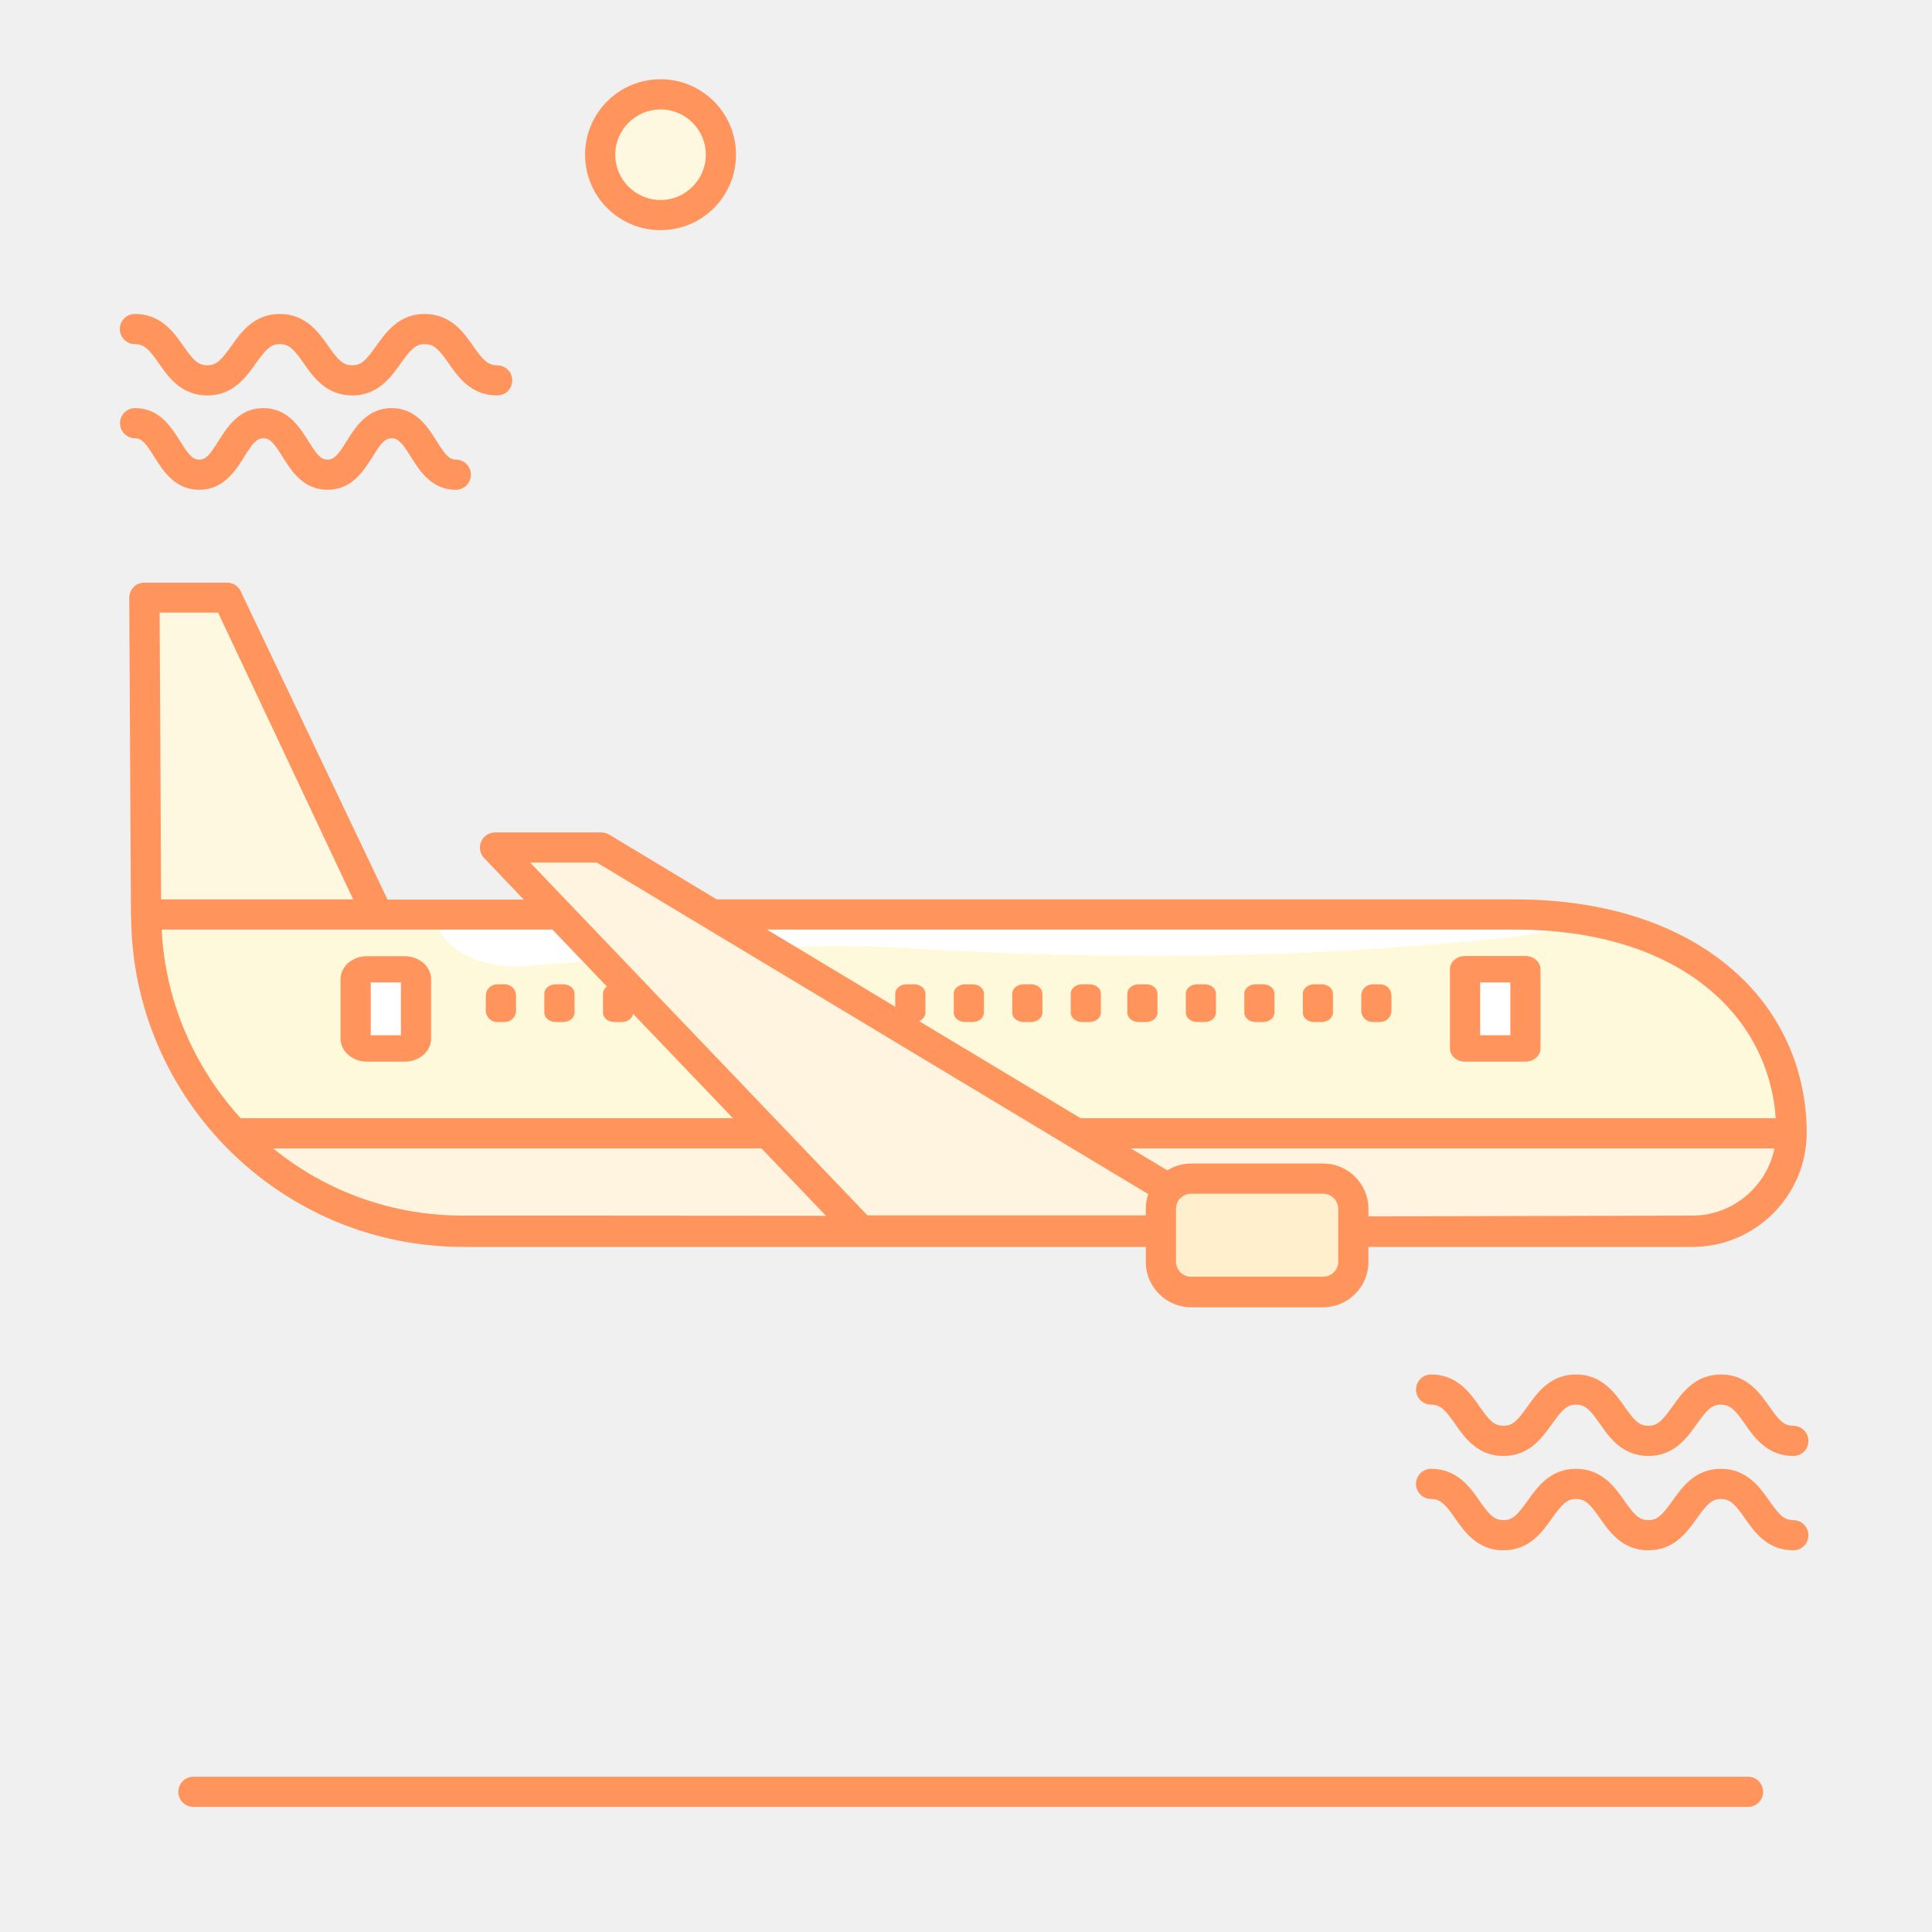
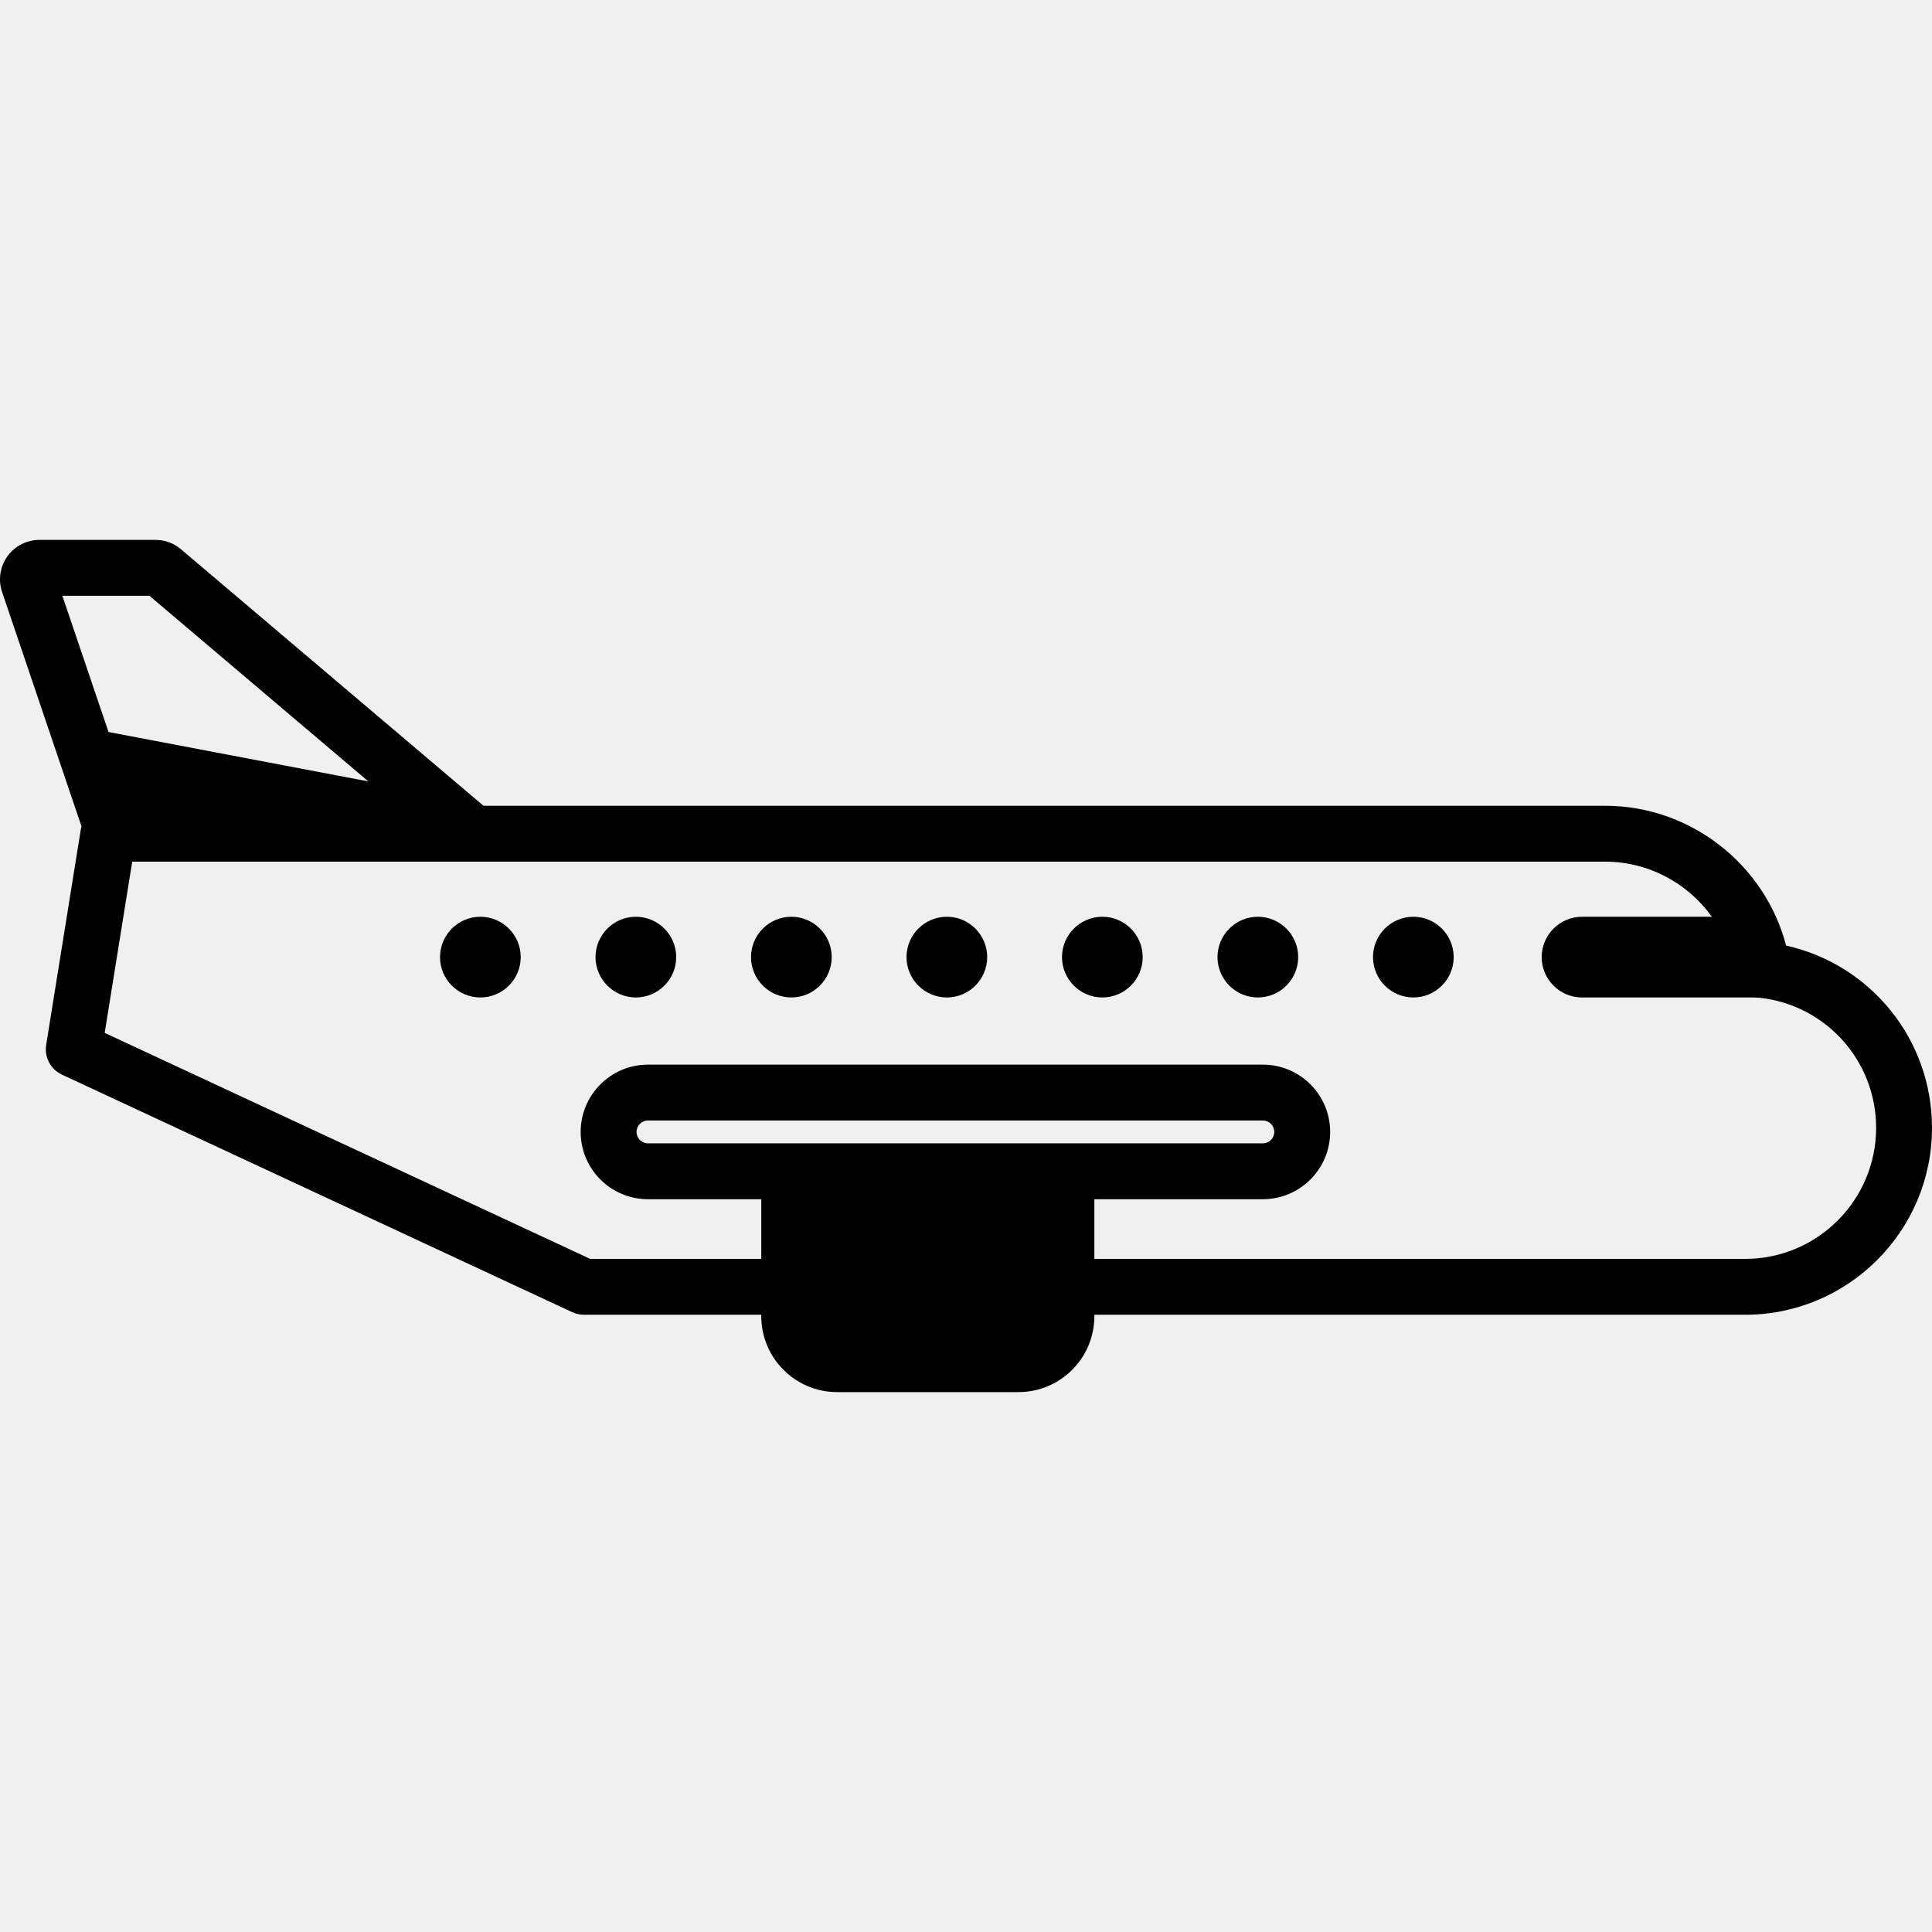
- <svg xmlns="http://www.w3.org/2000/svg" viewBox="0 0 1024 1024" class="icon" version="1.1" fill="#000000">
-   <g id="SVGRepo_bgCarrier" stroke-width="0" />
-   <g id="SVGRepo_tracerCarrier" stroke-linecap="round" stroke-linejoin="round" />
-   <g id="SVGRepo_iconCarrier">
-     <path d="M200.5 484.7H77.4l-0.9-168h43.8z" fill="#fff8e0" />
-     <path d="M897 652.7H245.5c-92.8 0-168-75.2-168-168h725.6c93.4 0 146.4 51.7 146.4 115.4 0 29-23.5 52.6-52.5 52.6z" fill="#fff9db" />
-     <path d="M124.4 600.7c30.6 31.8 73.5 51.6 121.2 51.6H897c28.7 0 52-23 52.5-51.6H124.4z" fill="#fff4e0" />
-     <path d="M776.5 513.7h32v42h-32z" fill="#FFFFFF" />
-     <path d="M808.5 562.7h-32c-4.4 0-8-3.1-8-7v-42c0-3.9 3.6-7 8-7h32c4.4 0 8 3.1 8 7v42c0 3.8-3.5 7-8 7z m-24-14h16v-28h-16v28z" fill="#ff955c" />
-     <path d="M214.5 555.7h-20c-3.3 0-6-2.7-6-6v-30c0-3.3 2.7-6 6-6h20c3.3 0 6 2.7 6 6v30c0 3.3-2.6 6-6 6z" fill="#FFFFFF" />
-     <path d="M214.5 562.7h-20c-7.7 0-14-5.5-14-12.2V519c0-6.8 6.3-12.2 14-12.2h20c7.7 0 14 5.5 14 12.2v31.5c0 6.7-6.2 12.2-14 12.2z m-18-14h16v-28h-16v28zM731.5 521.7h-4c-3.3 0-6 2.7-6 6v8c0 3.3 2.7 6 6 6h4c3.3 0 6-2.7 6-6v-8c0-3.3-2.6-6-6-6zM700.5 521.7h-4c-3.3 0-6 2.2-6 5v10c0 2.8 2.7 5 6 5h4c3.3 0 6-2.2 6-5v-10c0-2.8-2.6-5-6-5zM669.5 521.7h-4c-3.3 0-6 2.2-6 5v10c0 2.8 2.7 5 6 5h4c3.3 0 6-2.2 6-5v-10c0-2.8-2.6-5-6-5zM638.5 521.7h-4c-3.3 0-6 2.2-6 5v10c0 2.8 2.7 5 6 5h4c3.3 0 6-2.2 6-5v-10c0-2.8-2.6-5-6-5zM607.5 521.7h-4c-3.3 0-6 2.2-6 5v10c0 2.8 2.7 5 6 5h4c3.3 0 6-2.2 6-5v-10c0-2.8-2.6-5-6-5zM577.5 521.7h-4c-3.3 0-6 2.2-6 5v10c0 2.8 2.7 5 6 5h4c3.3 0 6-2.2 6-5v-10c0-2.8-2.6-5-6-5zM546.5 521.7h-4c-3.3 0-6 2.2-6 5v10c0 2.8 2.7 5 6 5h4c3.3 0 6-2.2 6-5v-10c0-2.8-2.6-5-6-5zM515.5 521.7h-4c-3.3 0-6 2.2-6 5v10c0 2.8 2.7 5 6 5h4c3.3 0 6-2.2 6-5v-10c0-2.8-2.6-5-6-5zM298.5 521.7h-4c-3.3 0-6 2.2-6 5v10c0 2.8 2.7 5 6 5h4c3.3 0 6-2.2 6-5v-10c0-2.8-2.6-5-6-5zM267.5 521.7h-4c-3.3 0-6 2.7-6 6v8c0 3.3 2.7 6 6 6h4c3.3 0 6-2.7 6-6v-8c0-3.3-2.6-6-6-6z" fill="#ff955c" />
-     <path d="M950.5 821.7c-13.8 0-20.7-9.8-25.7-17-5.1-7.3-7.7-10.2-12.7-10.2s-7.5 3-12.7 10.2c-5.1 7.2-12 17-25.7 17-13.8 0-20.7-9.8-25.7-17-5.1-7.3-7.7-10.2-12.7-10.2s-7.5 3-12.7 10.2c-5.1 7.2-12 17-25.7 17-13.8 0-20.7-9.8-25.7-17-5.1-7.3-7.7-10.2-12.7-10.2-4.4 0-8-3.6-8-8s3.6-8 8-8c13.8 0 20.7 9.8 25.7 17 5.1 7.3 7.7 10.2 12.7 10.2 5 0 7.5-3 12.7-10.2 5.1-7.2 12-17 25.7-17s20.7 9.8 25.7 17c5.1 7.3 7.7 10.2 12.7 10.2 5 0 7.5-3 12.7-10.2 5.1-7.2 12-17 25.7-17s20.7 9.8 25.7 17c5.1 7.3 7.7 10.2 12.7 10.2 4.4 0 8 3.6 8 8s-3.5 8-8 8zM950.5 771.7c-13.8 0-20.7-9.8-25.7-17-5.1-7.3-7.7-10.2-12.7-10.2s-7.5 3-12.7 10.2c-5.1 7.2-12 17-25.7 17-13.8 0-20.7-9.8-25.7-17-5.1-7.3-7.7-10.2-12.7-10.2s-7.5 3-12.7 10.2c-5.1 7.2-12 17-25.7 17-13.8 0-20.7-9.8-25.7-17-5.1-7.3-7.7-10.2-12.7-10.2-4.4 0-8-3.6-8-8s3.6-8 8-8c13.8 0 20.7 9.8 25.7 17 5.1 7.3 7.7 10.2 12.7 10.2 5 0 7.5-3 12.7-10.2 5.1-7.2 12-17 25.7-17s20.7 9.8 25.7 17c5.1 7.3 7.7 10.2 12.7 10.2 5 0 7.5-3 12.7-10.2 5.1-7.2 12-17 25.7-17s20.7 9.8 25.7 17c5.1 7.3 7.7 10.2 12.7 10.2 4.4 0 8 3.6 8 8s-3.5 8-8 8zM241.6 259.6c-12.9 0-19.2-10.1-23.8-17.4-4.3-6.9-6.5-9.9-10.2-9.9s-5.9 3-10.2 9.9c-4.6 7.3-10.9 17.4-23.8 17.4s-19.2-10.1-23.8-17.4c-4.3-6.9-6.5-9.9-10.2-9.9s-5.9 3-10.2 9.9c-4.6 7.3-10.9 17.4-23.8 17.4s-19.2-10.1-23.8-17.4c-4.3-6.9-6.5-9.9-10.2-9.9-4.4 0-8-3.6-8-8s3.6-8 8-8c12.9 0 19.2 10.1 23.8 17.4 4.3 6.9 6.5 9.9 10.2 9.9s5.9-3 10.2-9.9c4.6-7.3 10.9-17.4 23.8-17.4s19.2 10.1 23.8 17.4c4.3 6.9 6.5 9.9 10.2 9.9 3.7 0 5.9-3 10.2-9.9 4.6-7.3 10.9-17.4 23.8-17.4s19.2 10.1 23.8 17.4c4.3 6.9 6.5 9.9 10.2 9.9 4.4 0 8 3.6 8 8s-3.6 8-8 8zM263.5 209.6c-13.8 0-20.7-9.8-25.7-17-5.1-7.3-7.7-10.2-12.7-10.2-5 0-7.5 3-12.7 10.2-5.1 7.2-12 17-25.7 17-13.8 0-20.7-9.8-25.7-17-5.1-7.3-7.7-10.2-12.7-10.2s-7.5 3-12.7 10.2c-5.1 7.2-12 17-25.7 17-13.8 0-20.7-9.8-25.7-17-5.1-7.3-7.7-10.2-12.7-10.2-4.4 0-8-3.6-8-8s3.6-8 8-8c13.8 0 20.7 9.8 25.7 17 5.1 7.3 7.7 10.2 12.7 10.2 5 0 7.5-3 12.7-10.2 5.1-7.2 12-17 25.7-17s20.7 9.8 25.7 17c5.1 7.3 7.7 10.2 12.7 10.2 5 0 7.5-3 12.7-10.2 5.1-7.2 12-17 25.7-17s20.7 9.8 25.7 17c5.1 7.3 7.7 10.2 12.7 10.2 4.4 0 8 3.6 8 8s-3.5 8-8 8z" fill="#ff955c" />
-     <path d="M350.1 82m-32 0a32 32 0 1 0 64 0 32 32 0 1 0-64 0Z" fill="#fff8e0" />
-     <path d="M350.1 122c-22.1 0-40-17.9-40-40s17.9-40 40-40 40 17.9 40 40-17.9 40-40 40z m0-64c-13.2 0-24 10.8-24 24s10.8 24 24 24 24-10.8 24-24-10.7-24-24-24zM926.5 957.7h-824c-4.4 0-8-3.6-8-8s3.6-8 8-8h824c4.4 0 8 3.6 8 8s-3.5 8-8 8z" fill="#ff955c" />
-     <path d="M233 492.7c4 9.7 20 21.4 47.5 19.2 65.5-5.2 131.9-13.6 204-9.2 136.5 8.2 231.1 1.5 272.6-2 15.8-1.3 48.4-3.5 62.9-7.4-5.5-0.4-11.1-0.6-16.9-0.6H233z" fill="#FFFFFF" />
-     <path d="M656.3 652.2H456.4l-194.1-203h56.3z" fill="#fff4e0" />
-     <path d="M701.3 684.7h-70c-8.8 0-16-7.2-16-16v-28c0-8.8 7.2-16 16-16h70c8.8 0 16 7.2 16 16v28c0 8.8-7.2 16-16 16z" fill="#ffefcc" />
-     <path d="M916.5 512.4c-27.9-23.3-67.1-35.7-113.4-35.7H379.9l-57.1-34.4c-1.2-0.7-2.7-1.1-4.1-1.1h-56.3c-3.2 0-6.1 1.9-7.4 4.9-1.3 2.9-0.6 6.4 1.6 8.7l21 22h-72.2l-78-163.8c-1.4-2.6-4.1-4.2-7-4.2H76.5c-2.1 0-4.2 0.8-5.7 2.4-1.5 1.5-2.3 3.6-2.3 5.7l0.9 168c0 0.4 0 0.8 0.1 1.2 0.7 96.5 79.4 174.8 176 174.8h361.8v8c0 13.2 10.8 24 24 24h70c13.2 0 24-10.8 24-24v-8H897c33.4 0 60.6-27.2 60.6-60.6-0.1-34.6-14.6-65.8-41.1-87.9z m-113.4-19.7c42.5 0 78.2 11 103.1 31.9 20.9 17.5 33.1 41.4 35 68.1H572.8l-85.7-51.5c2-0.8 3.4-2.5 3.4-4.5v-10c0-2.8-2.7-5-6-5h-4c-3.3 0-6 2.2-6 5v6.9l-68-40.9h396.6z m-718.5-168h31l71.6 152H85.4l-0.8-152z m1.1 168H292.8l28.9 30.2c-1.3 0.9-2.1 2.3-2.1 3.8v10c0 2.8 2.7 5 6 5h4c3.1 0 5.6-1.9 5.9-4.4l53 55.4H127.6c-24.4-26.7-40-61.6-41.9-100z m222.6 151.6h-62.8c-37.2 0-72.3-12.5-100.7-35.6h258.8l34.2 35.7-129.5-0.1z m299-3.6v3.5H459.8L281 457.2h35.4l292.2 175.7c-0.8 2.4-1.3 5-1.3 7.8z m102 28c0 4.4-3.6 8-8 8h-70c-4.4 0-8-3.6-8-8v-28c0-4.4 3.6-8 8-8h70c4.4 0 8 3.6 8 8v28zM897 644.3l-171.7 0.4v-4c0-13.2-10.8-24-24-24h-70c-4.6 0-8.9 1.3-12.6 3.6l-19.3-11.6h341.1c-4.1 20.2-22.2 35.6-43.5 35.6z" fill="#ff955c" />
+ <svg xmlns="http://www.w3.org/2000/svg" version="1.1" id="Capa_1" x="0px" y="0px" viewBox="0 0 484.08 484.08" style="enable-background:new 0 0 484.08 484.08;" xml:space="preserve">
+   <g>
+     <path d="M447.526,236.925c-5.29-20.292-23.921-35.027-45.306-35.027H121.147l-75.469-63.993c-1.842-1.697-4.211-2.628-6.708-2.628   H9.88c-3.146,0-6.131,1.517-7.978,4.048c-1.861,2.543-2.395,5.854-1.428,8.855c0.011,0.032,0.021,0.066,0.033,0.099l19.909,58.773   c-0.065,0.24-0.123,0.484-0.163,0.734l-8.684,54.017c-0.497,3.091,1.119,6.137,3.957,7.457l127.844,59.511   c0.925,0.432,1.934,0.654,2.954,0.654h44.42v0.379c0,10.477,8.523,19,19,19H255.2c10.477,0,19-8.523,19-19v-0.379h163.065   c25.814,0,46.814-21.002,46.814-46.816C484.08,260.43,468.694,241.629,447.526,236.925z M15.626,149.276h21.817l54.853,46.513   l-65.106-12.376L15.626,149.276z M162.351,286.474c-1.578,0-2.861-1.283-2.861-2.861c0-1.578,1.284-2.861,2.861-2.861h154.071   c1.578,0,2.861,1.283,2.861,2.861c0,1.578-1.284,2.861-2.861,2.861H162.351z M437.266,315.425H274.2v-14.951h42.222   c9.297,0,16.861-7.563,16.861-16.861c0-9.298-7.564-16.861-16.861-16.861H162.351c-9.297,0-16.861,7.564-16.861,16.861   c0,9.298,7.564,16.861,16.861,16.861h28.394v14.951h-42.871L26.231,258.801l6.897-42.903H402.22   c10.855,0,20.691,5.418,26.703,13.804h-32.531c-5.574,0-10.109,4.536-10.109,10.112c0,5.575,4.535,10.111,10.109,10.111h42.005   c0.462,0,2.089,0.029,2.47,0.07c16.654,1.814,29.213,15.835,29.213,32.613C470.08,300.703,455.36,315.425,437.266,315.425z" />
+     <path d="M354.125,229.701c-5.575,0-10.11,4.536-10.11,10.112c0,5.575,4.536,10.111,10.11,10.111c5.575,0,10.11-4.536,10.11-10.111   C364.236,234.237,359.7,229.701,354.125,229.701z" />
+     <path d="M315.164,229.701c-5.575,0-10.11,4.536-10.11,10.112c0,5.575,4.536,10.111,10.11,10.111c5.575,0,10.11-4.536,10.11-10.111   C325.275,234.237,320.739,229.701,315.164,229.701z" />
+     <path d="M276.205,229.701c-5.575,0-10.111,4.536-10.111,10.112c0,5.575,4.536,10.111,10.111,10.111   c5.574,0,10.109-4.536,10.109-10.111C286.315,234.237,281.78,229.701,276.205,229.701z" />
+     <path d="M198.282,229.702c-5.575,0-10.11,4.536-10.11,10.111s4.535,10.111,10.11,10.111c5.575,0,10.11-4.536,10.11-10.111   S203.857,229.702,198.282,229.702z" />
+     <path d="M237.243,229.701c-5.575,0-10.11,4.536-10.11,10.112c0,5.575,4.536,10.111,10.11,10.111   c5.574,0,10.109-4.536,10.109-10.111C247.353,234.237,242.818,229.701,237.243,229.701z" />
+     <path d="M120.361,229.702c-5.575,0-10.11,4.536-10.11,10.111s4.535,10.111,10.11,10.111s10.11-4.536,10.11-10.111   S125.936,229.702,120.361,229.702z" />
+     <path d="M159.322,229.701c-5.575,0-10.11,4.536-10.11,10.112c0,5.575,4.536,10.111,10.11,10.111   c5.574,0,10.109-4.536,10.109-10.111C169.431,234.237,164.896,229.701,159.322,229.701z" />
  </g>
</svg>
